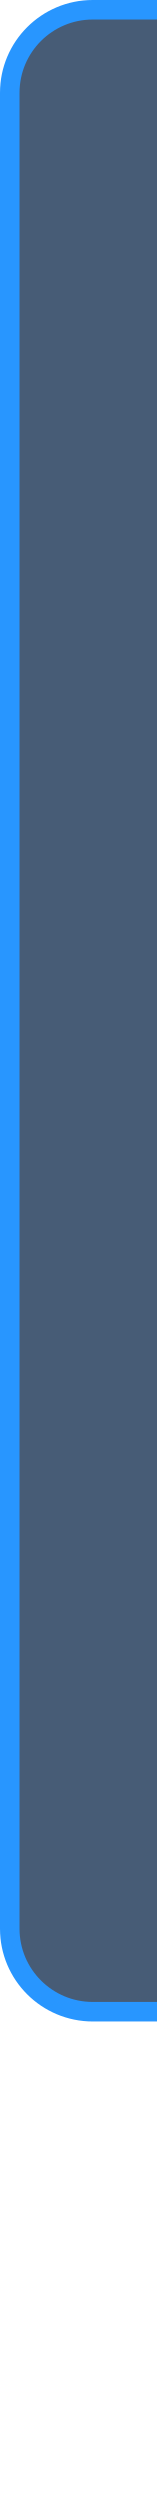
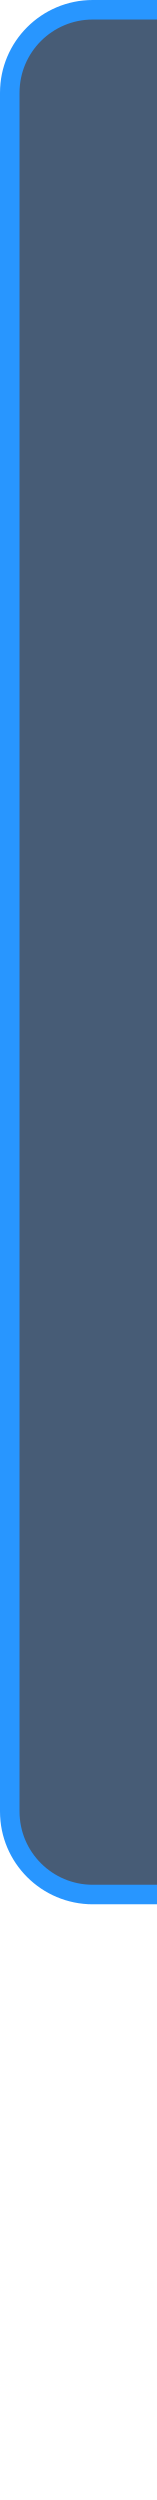
<svg xmlns="http://www.w3.org/2000/svg" width="16" height="256" viewBox="0 0 16 256">
-   <path d="M9.5,1 H17 V206 H9.5 A8.5,8.5 0 0 1 1,197.5 V9.5 A8.5,8.5 0 0 1 9.5,1 Z" fill="#0a2649" fill-opacity="0.75" fill-rule="evenodd" />
-   <path d="M17,1 H9.5 A8.5,8.5 0 0 0 1,9.5 V197.5 A8.5,8.5 0 0 0 9.5,206 H17" fill="none" stroke="#2896ff" stroke-width="2" />
+   <path d="M9.5,1 H17 V194 H9.5 A8.5,8.5 0 0 1 1,185.5 V9.5 A8.5,8.5 0 0 1 9.5,1 Z" fill="#0a2649" fill-opacity="0.75" fill-rule="evenodd" />
+   <path d="M17,1 H9.5 A8.5,8.5 0 0 0 1,9.5 V185.5 A8.5,8.5 0 0 0 9.5,194 H17" fill="none" stroke="#2896ff" stroke-width="2" />
</svg>
